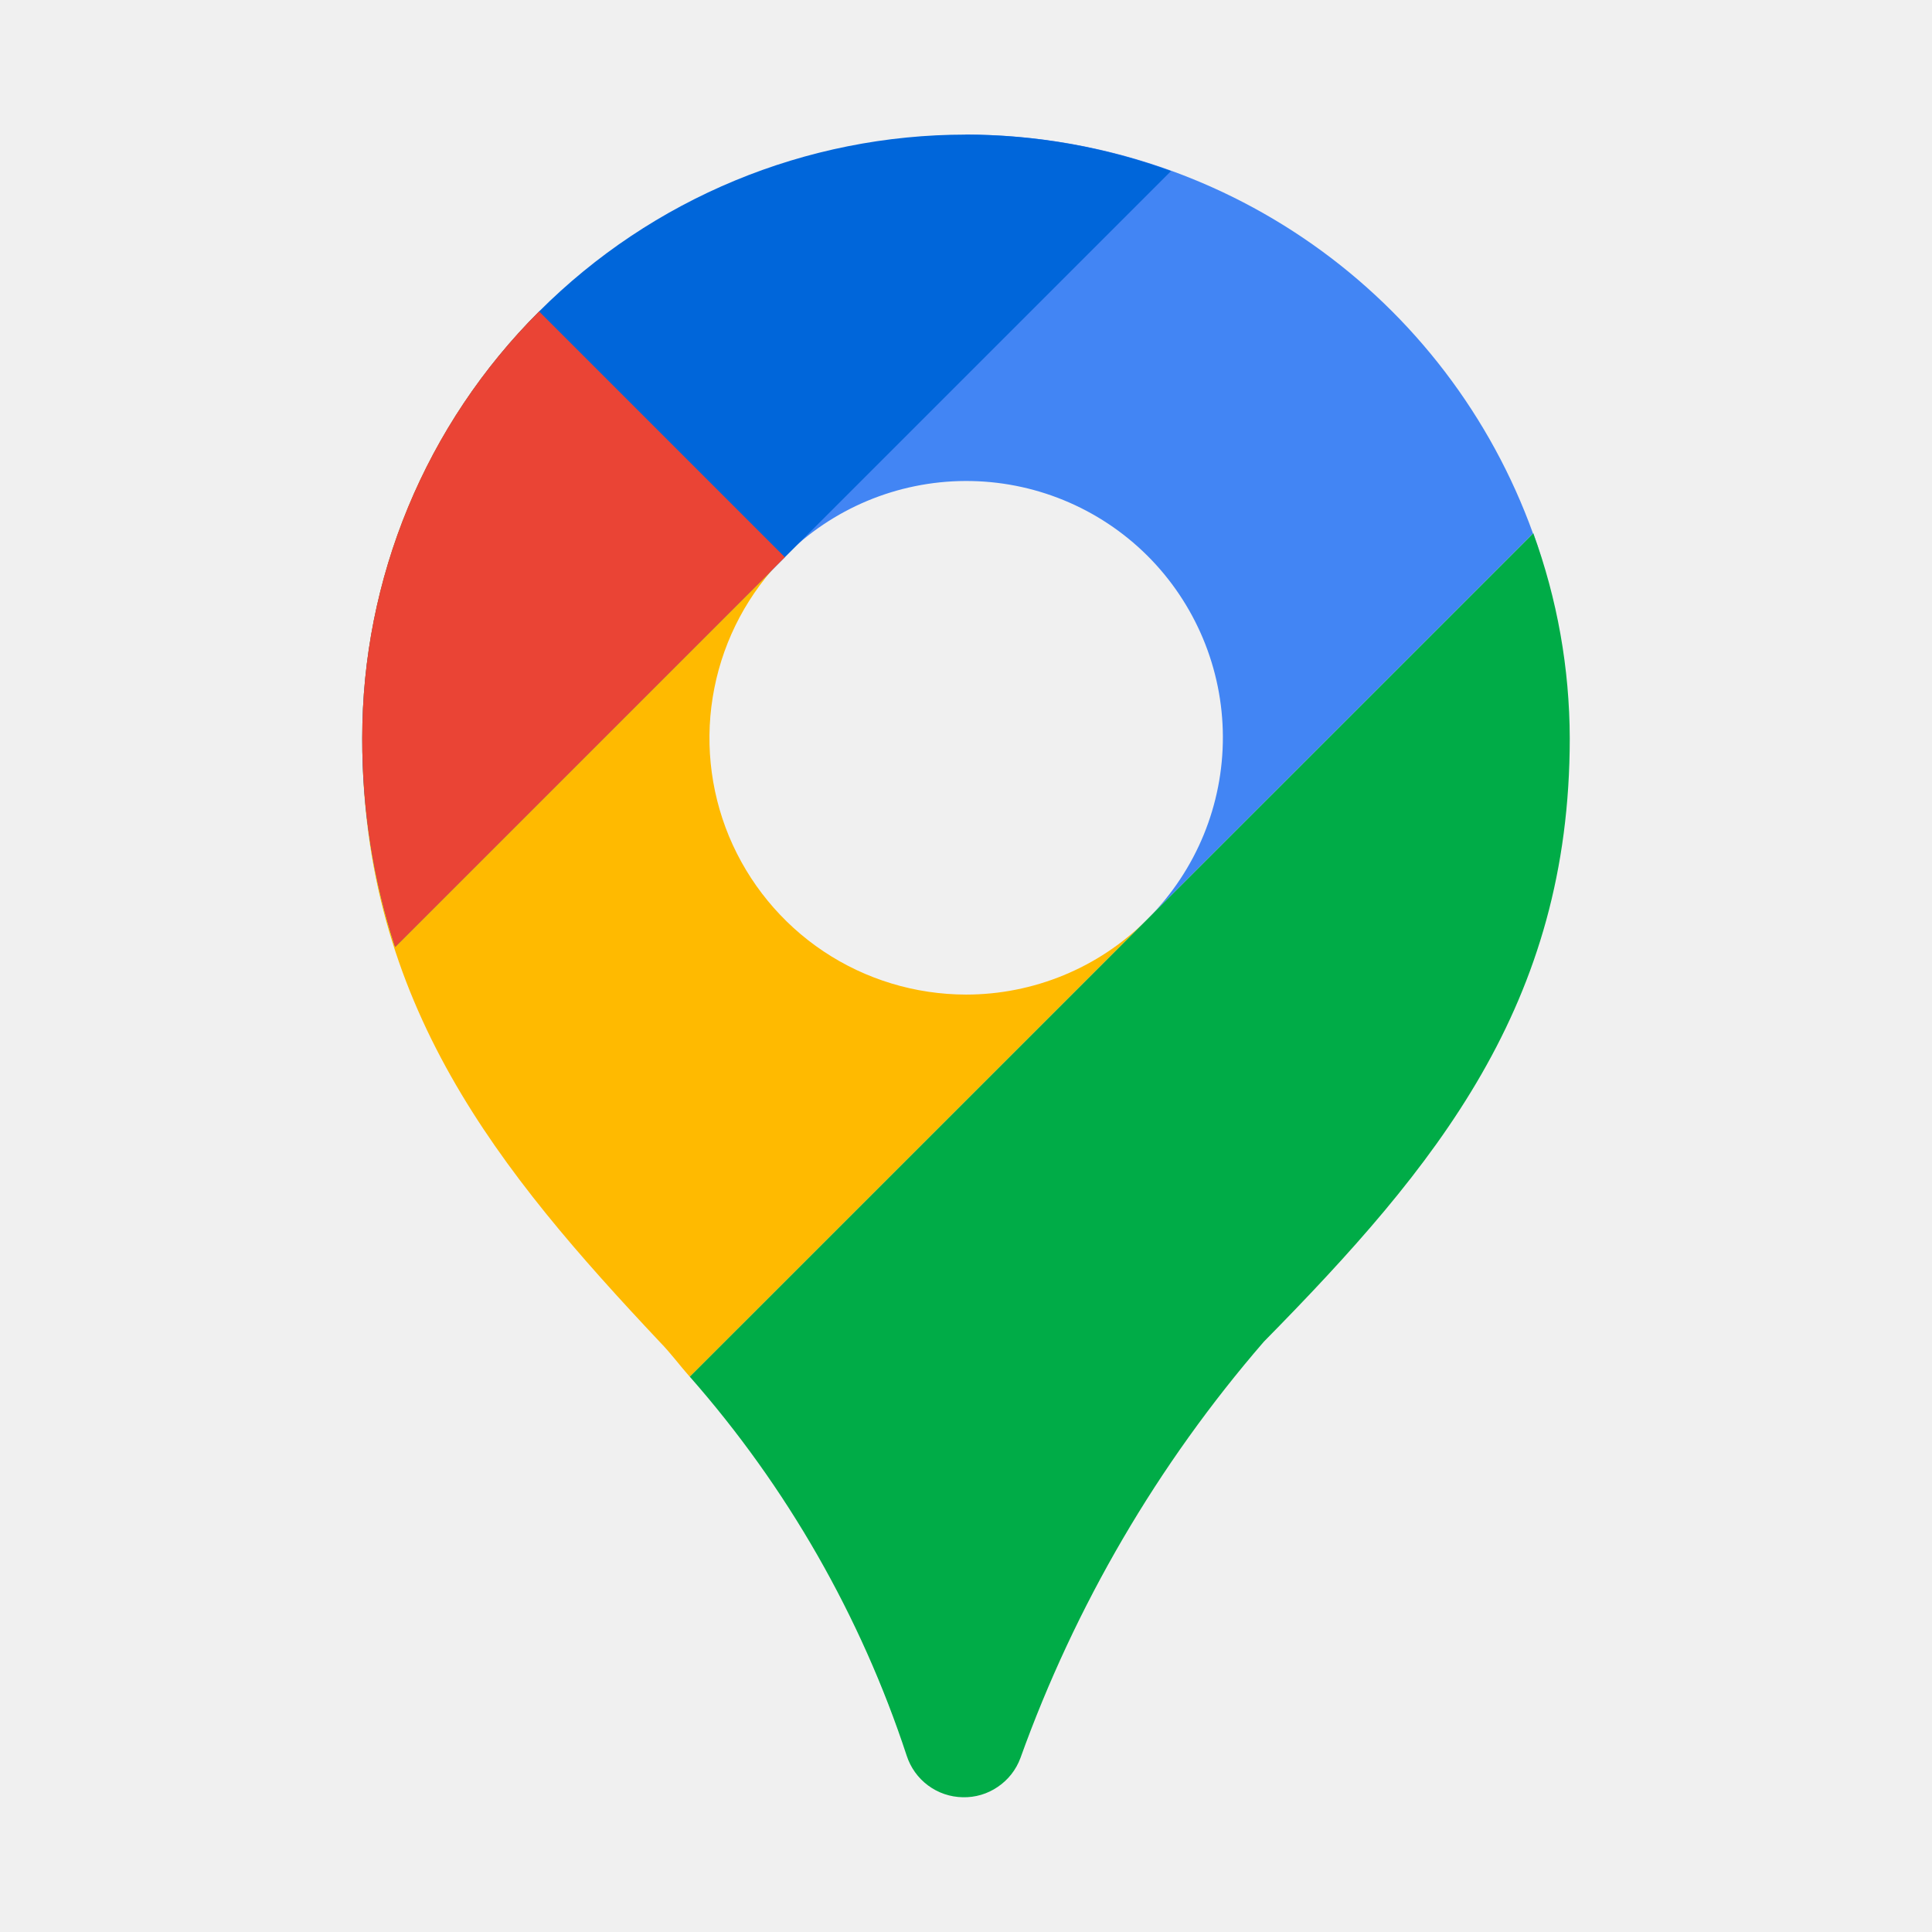
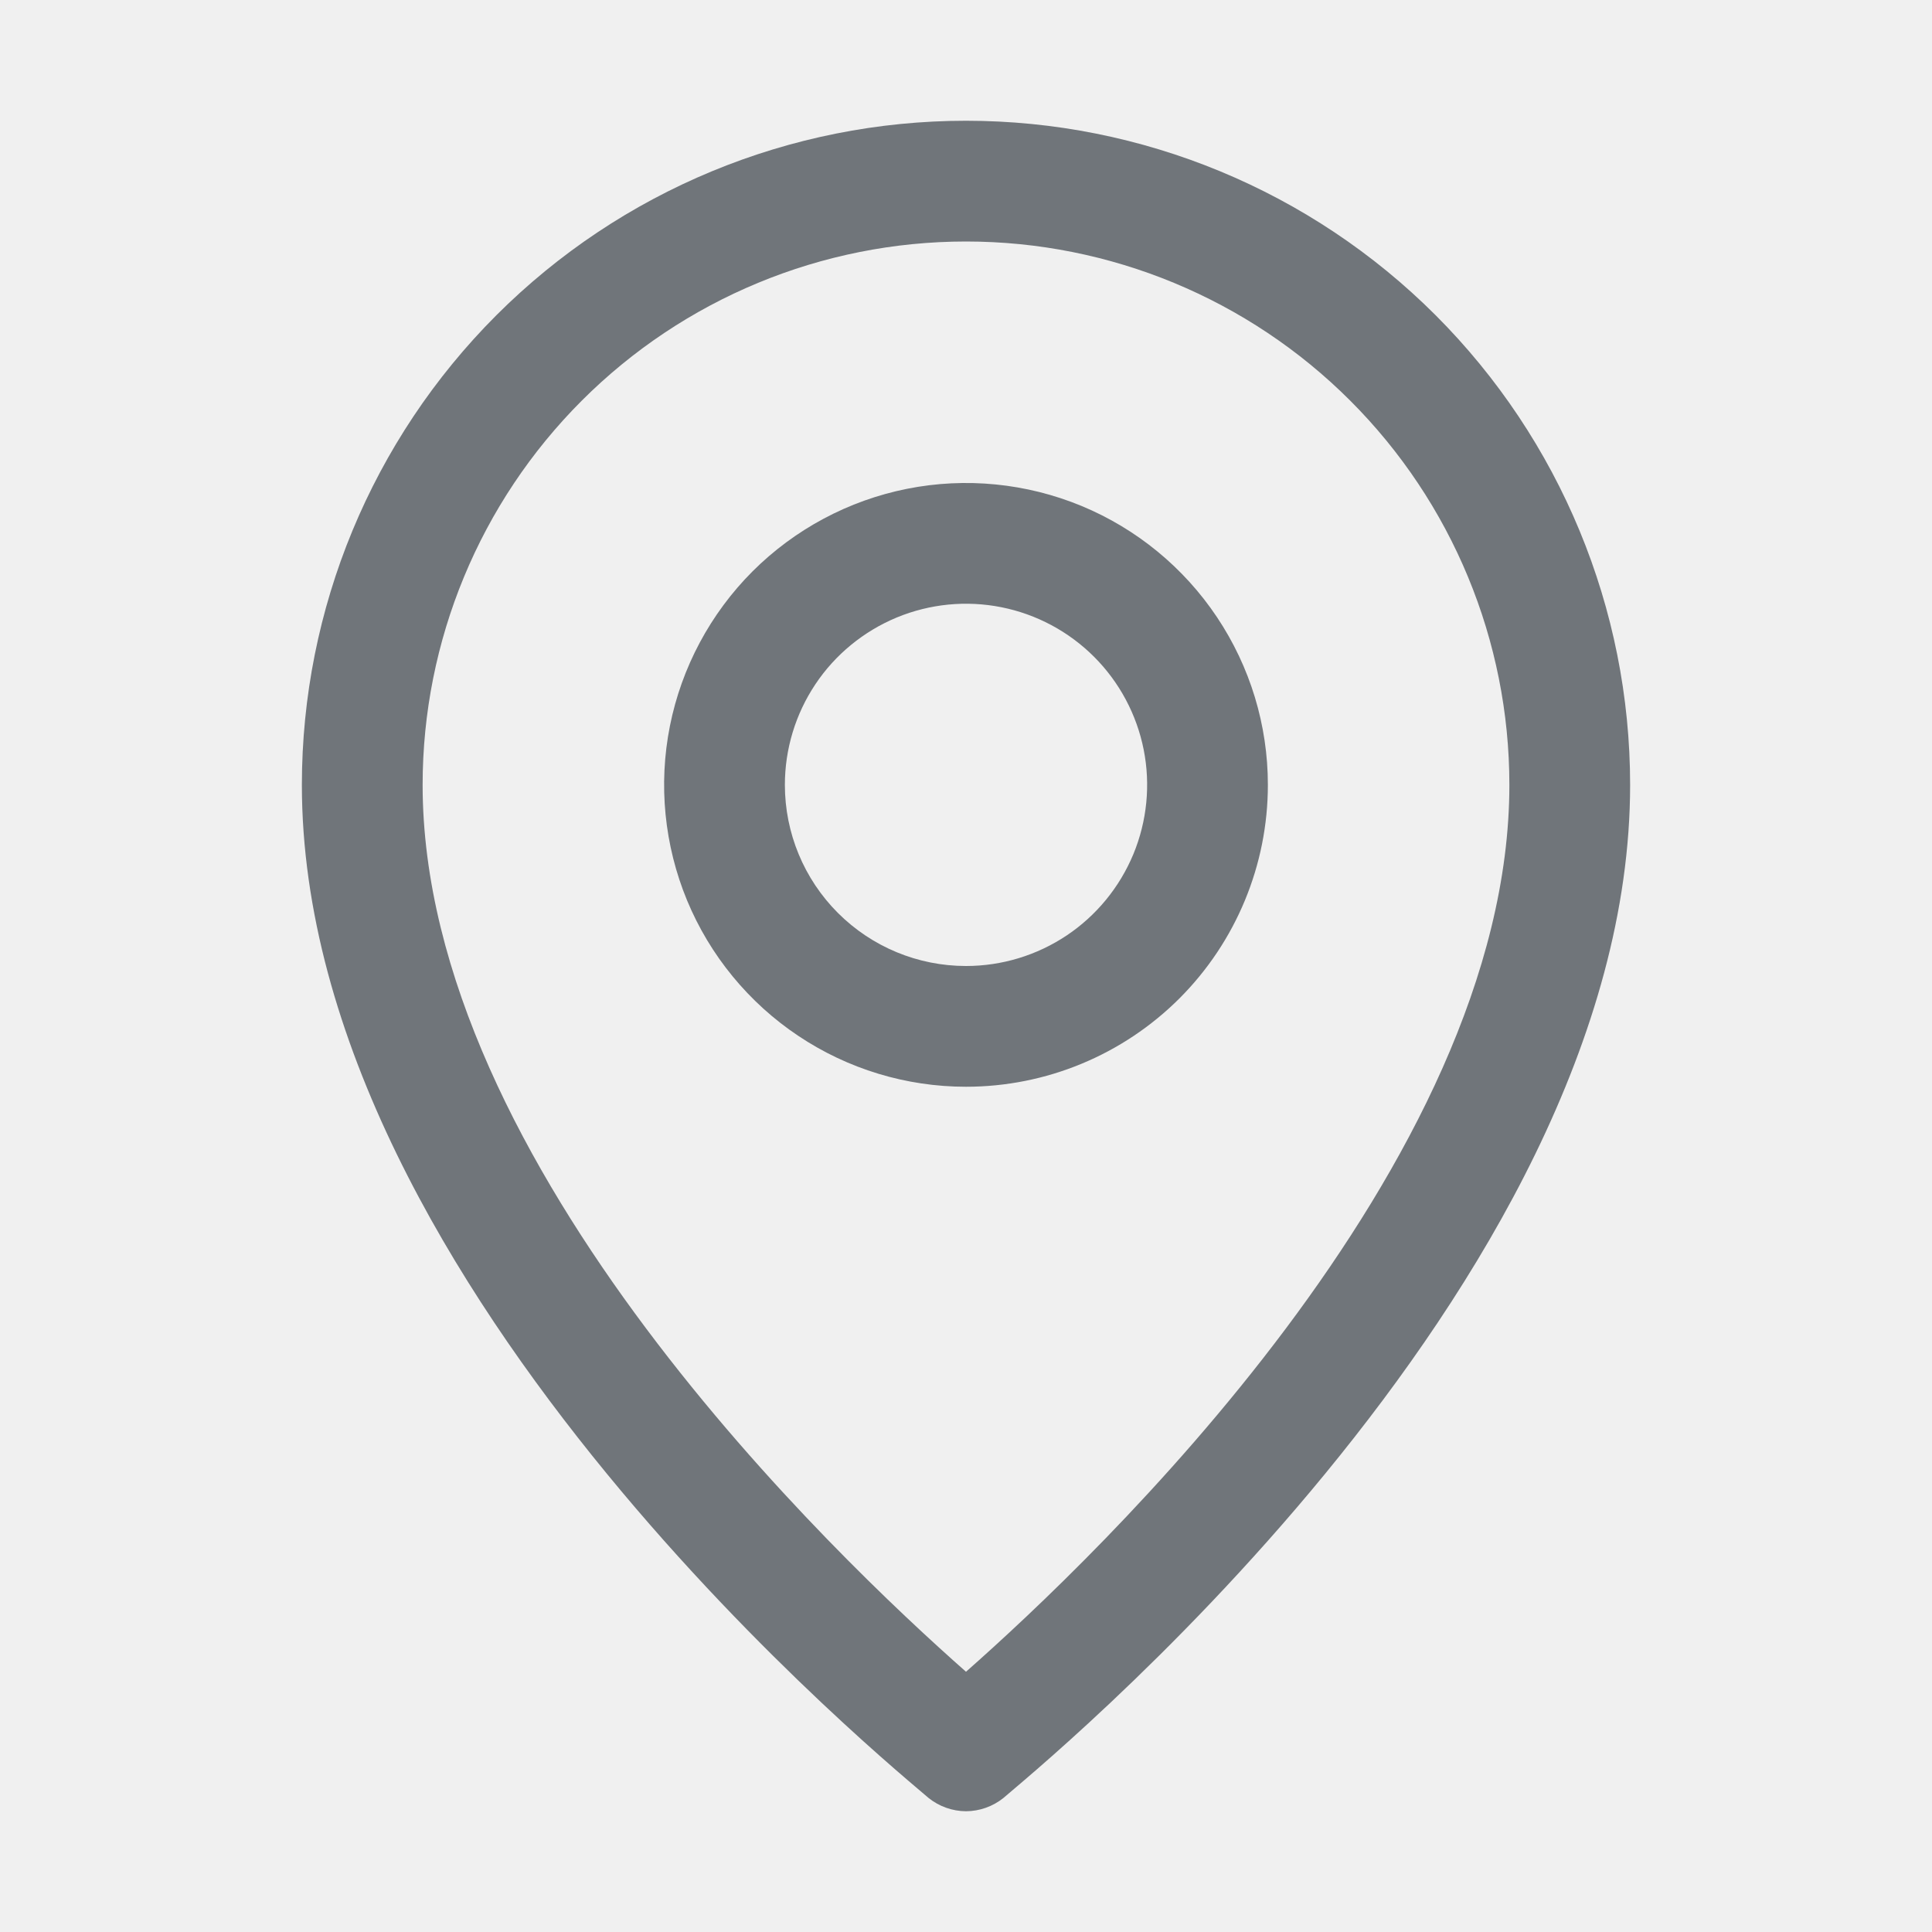
<svg xmlns="http://www.w3.org/2000/svg" width="24" height="24" viewBox="0 0 24 24" fill="none">
-   <g id="Google Maps" clip-path="url(#clip0_187_1072)">
-     <path id="Vector" d="M19.047 6.625L19.044 6.628C19.106 6.802 19.165 6.978 19.215 7.158C19.164 6.978 19.11 6.8 19.047 6.625ZM11.999 1.672L6.696 3.869L9.743 6.916C10.339 6.316 11.148 5.978 11.993 5.975C12.838 5.972 13.65 6.305 14.25 6.9C14.849 7.496 15.188 8.305 15.191 9.15C15.194 9.996 14.861 10.807 14.265 11.407L18.75 6.922L19.044 6.628C18.522 5.178 17.566 3.923 16.305 3.036C15.044 2.149 13.541 1.673 11.999 1.672Z" fill="#4285F4" />
-     <path id="Vector_2" d="M12 12.355C11.37 12.354 10.754 12.168 10.23 11.818C9.706 11.468 9.298 10.97 9.056 10.389C8.815 9.807 8.751 9.166 8.874 8.548C8.996 7.93 9.299 7.362 9.744 6.916L6.697 3.869C5.999 4.565 5.446 5.391 5.069 6.301C4.692 7.212 4.499 8.187 4.5 9.172C4.5 12.476 6.199 14.547 8.198 16.672C8.332 16.809 8.443 16.961 8.569 17.103L14.24 11.432C13.645 12.024 12.839 12.355 12 12.355Z" fill="#FFBA00" />
-     <path id="Vector_3" d="M12 1.672C10.011 1.672 8.103 2.462 6.697 3.869C5.29 5.275 4.5 7.183 4.5 9.172C4.498 10.052 4.637 10.926 4.909 11.763L14.547 2.125C13.731 1.827 12.869 1.674 12 1.672Z" fill="#0066DA" />
-     <path id="Vector_4" d="M12.676 21.839C13.357 19.944 14.382 18.19 15.7 16.667C17.848 14.484 19.5 12.476 19.5 9.172C19.498 8.303 19.345 7.441 19.047 6.625L8.569 17.102C9.776 18.474 10.692 20.075 11.263 21.809C11.311 21.957 11.403 22.086 11.528 22.179C11.653 22.272 11.803 22.323 11.959 22.326C12.114 22.33 12.267 22.285 12.395 22.197C12.524 22.11 12.622 21.985 12.676 21.839Z" fill="#00AC47" />
-     <path id="Vector_5" d="M11.263 21.81C11.11 21.358 10.937 20.919 10.745 20.492C10.934 20.92 11.11 21.358 11.263 21.81Z" fill="white" />
-     <path id="Vector_6" d="M12.785 21.581C12.961 21.138 13.15 20.702 13.352 20.274C13.149 20.701 12.961 21.138 12.785 21.581ZM14.01 19.02C13.794 19.391 13.598 19.775 13.41 20.163C13.598 19.774 13.795 19.392 14.01 19.02Z" fill="white" />
-     <path id="Vector_7" d="M6.697 3.869C5.999 4.565 5.446 5.391 5.069 6.301C4.692 7.212 4.499 8.187 4.5 9.172C4.498 10.052 4.637 10.927 4.909 11.763L9.75 6.922L6.697 3.869Z" fill="#EA4435" />
+   <g id="location pin">
+     <g id="Layer 2">
+       <path id="Vector" d="M12 22.5C12.169 22.499 12.333 22.441 12.465 22.335C12.75 22.08 20.25 16.035 20.25 9.75C20.25 7.562 19.381 5.464 17.834 3.916C16.287 2.369 14.188 1.5 12 1.5C9.812 1.5 7.714 2.369 6.166 3.916C4.619 5.464 3.75 7.562 3.75 9.75C3.75 16.035 11.25 22.08 11.535 22.335C11.667 22.441 11.831 22.499 12 22.5ZM5.25 9.75C5.25 7.96 5.961 6.243 7.227 4.977C8.493 3.711 10.21 3 12 3C13.79 3 15.507 3.711 16.773 4.977C18.039 6.243 18.75 7.96 18.75 9.75C18.75 14.475 13.598 19.358 12 20.767C10.402 19.358 5.25 14.475 5.25 9.75Z" fill="#70757A" />
+       <path id="Vector_2" d="M15.75 9.75C15.75 9.008 15.53 8.283 15.118 7.667C14.706 7.05 14.12 6.569 13.435 6.285C12.75 6.002 11.996 5.927 11.268 6.072C10.541 6.217 9.873 6.574 9.348 7.098C8.824 7.623 8.467 8.291 8.322 9.018C8.177 9.746 8.252 10.5 8.535 11.185C8.819 11.87 9.3 12.456 9.917 12.868C10.533 13.28 11.258 13.5 12 13.5C12.995 13.5 13.948 13.105 14.652 12.402C15.355 11.698 15.75 10.745 15.75 9.75ZM9.75 9.75C9.75 9.305 9.882 8.87 10.129 8.5C10.376 8.13 10.728 7.842 11.139 7.671C11.55 7.501 12.002 7.456 12.439 7.543C12.875 7.63 13.276 7.844 13.591 8.159C13.906 8.474 14.12 8.875 14.207 9.311C14.294 9.748 14.249 10.2 14.079 10.611C13.908 11.022 13.62 11.374 13.25 11.621C12.88 11.868 12.445 12 12 12C11.403 12 10.831 11.763 10.409 11.341C9.987 10.919 9.75 10.347 9.75 9.75Z" fill="#70757A" />
+     </g>
  </g>
-   <defs>
-     <clipPath id="clip0_187_1072">
-       <rect width="24" height="24" fill="white" />
-     </clipPath>
-   </defs>
</svg>
